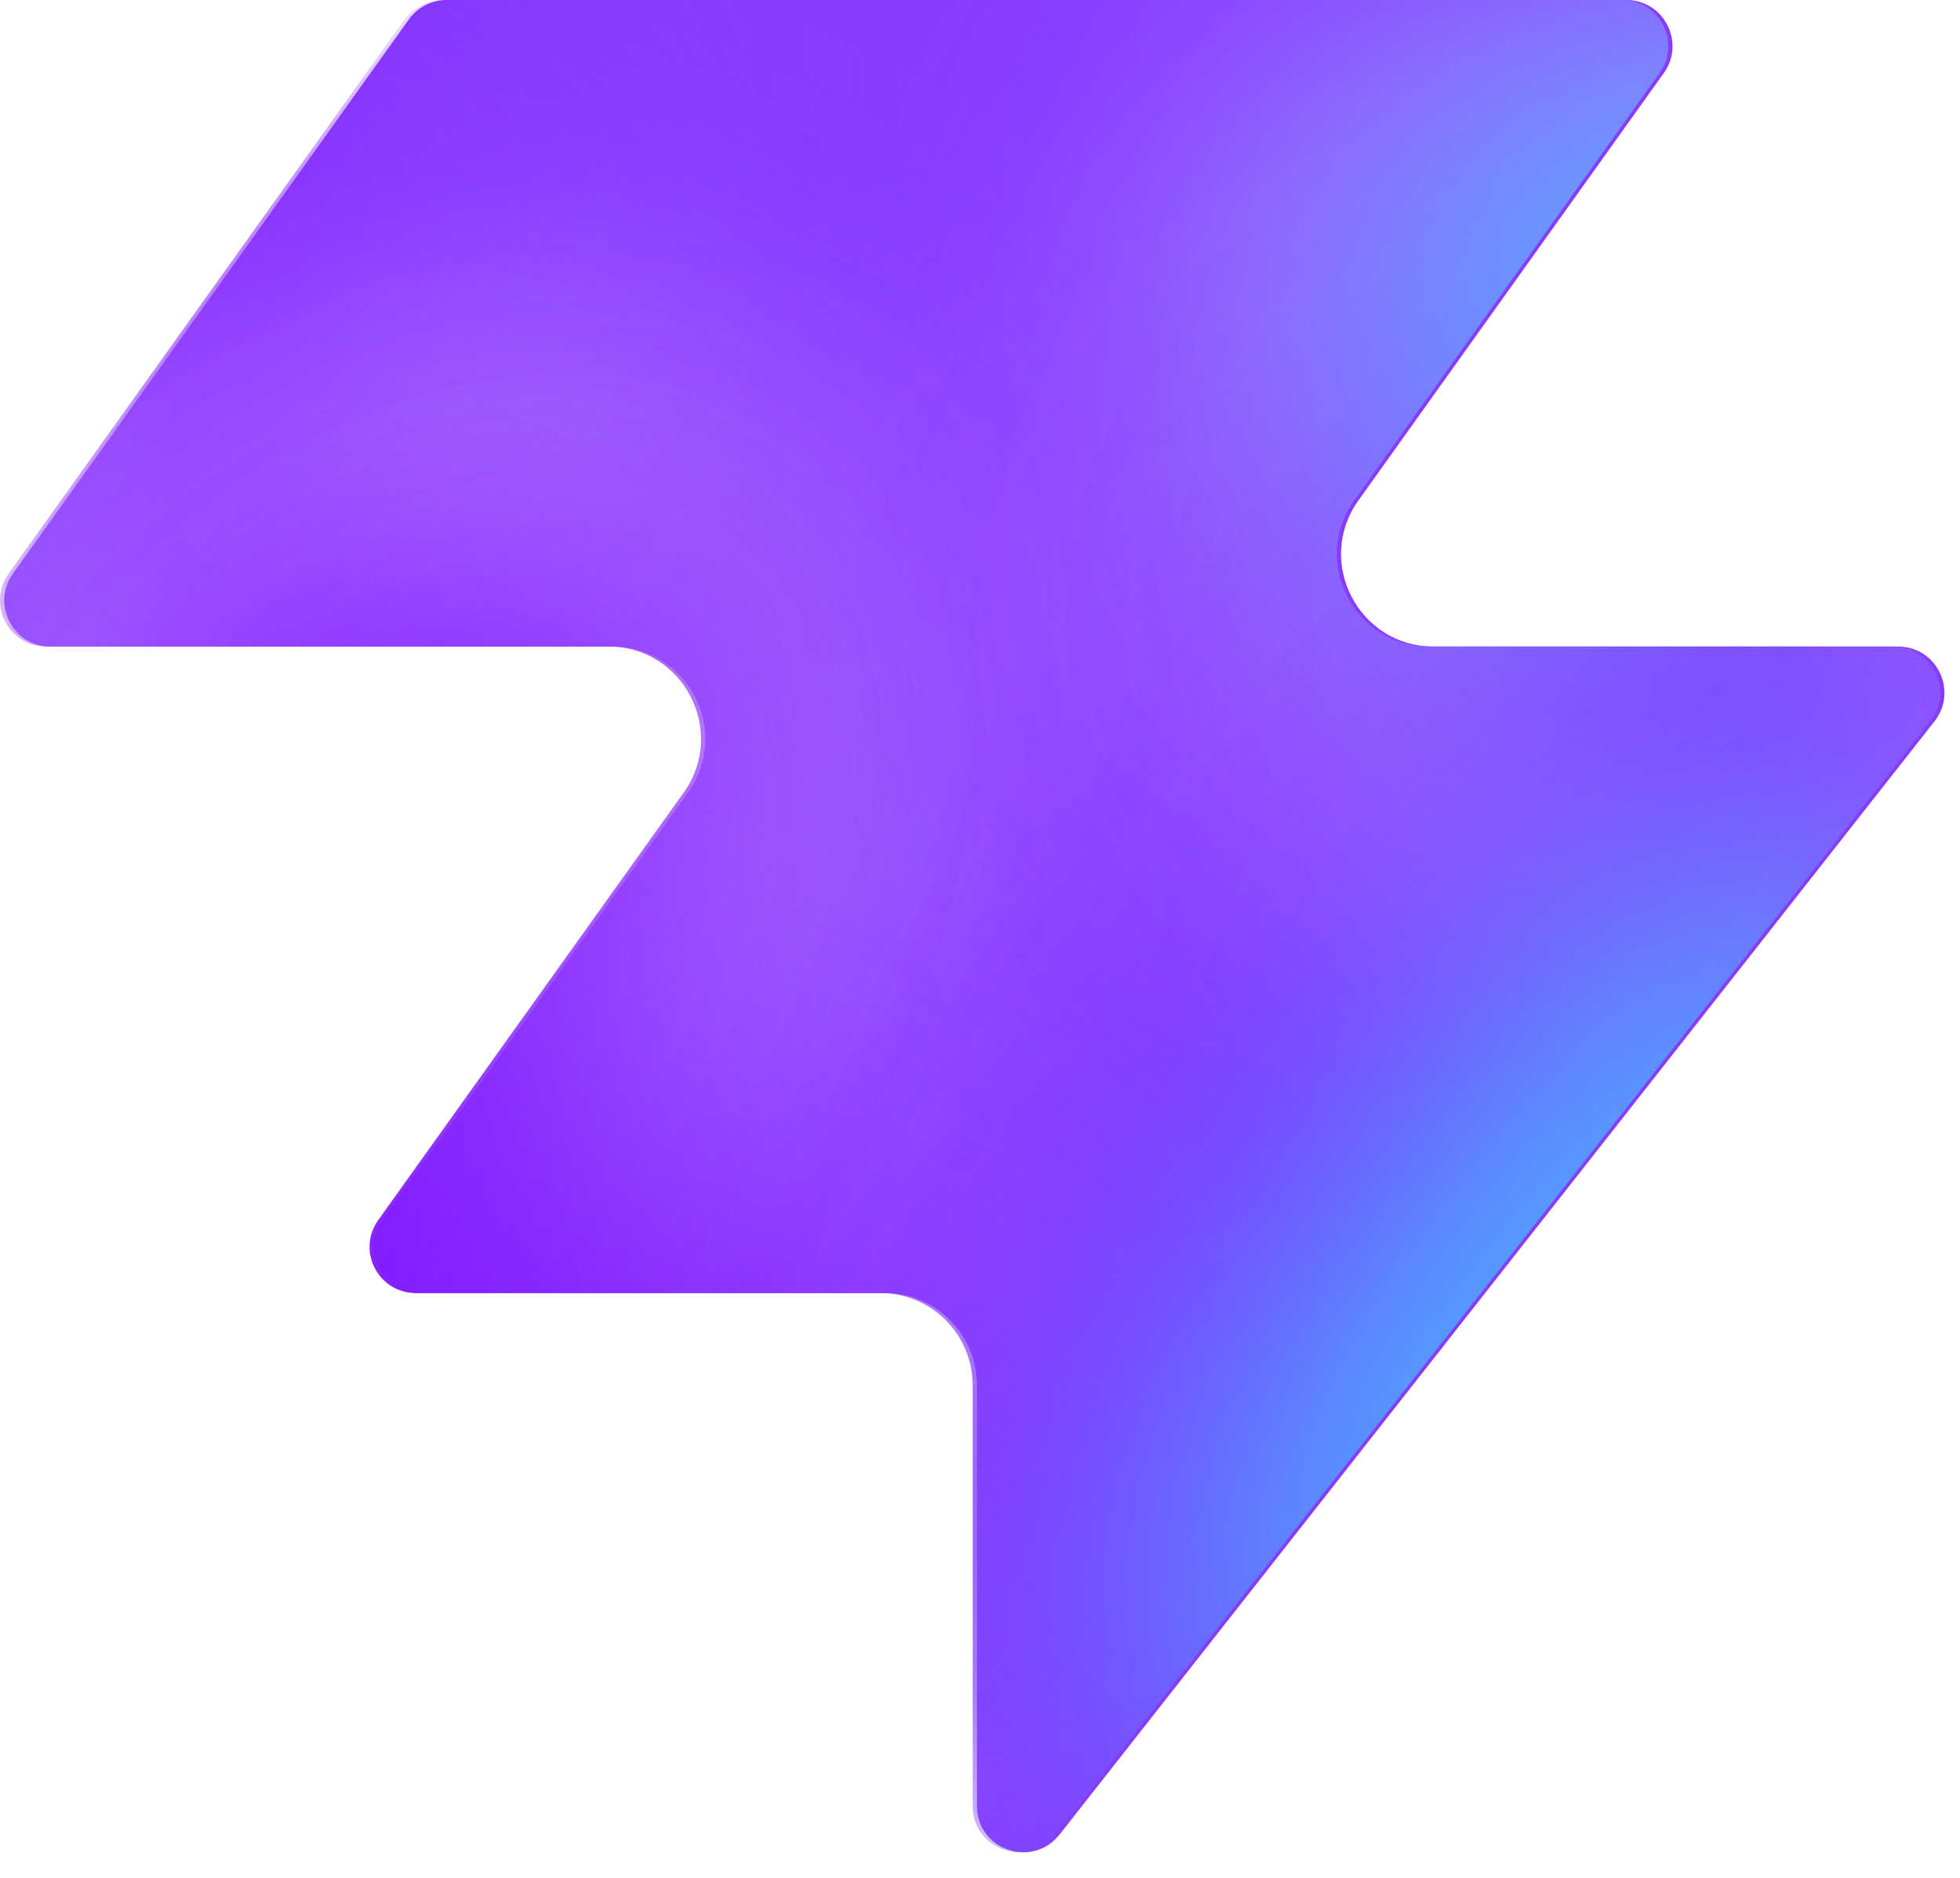
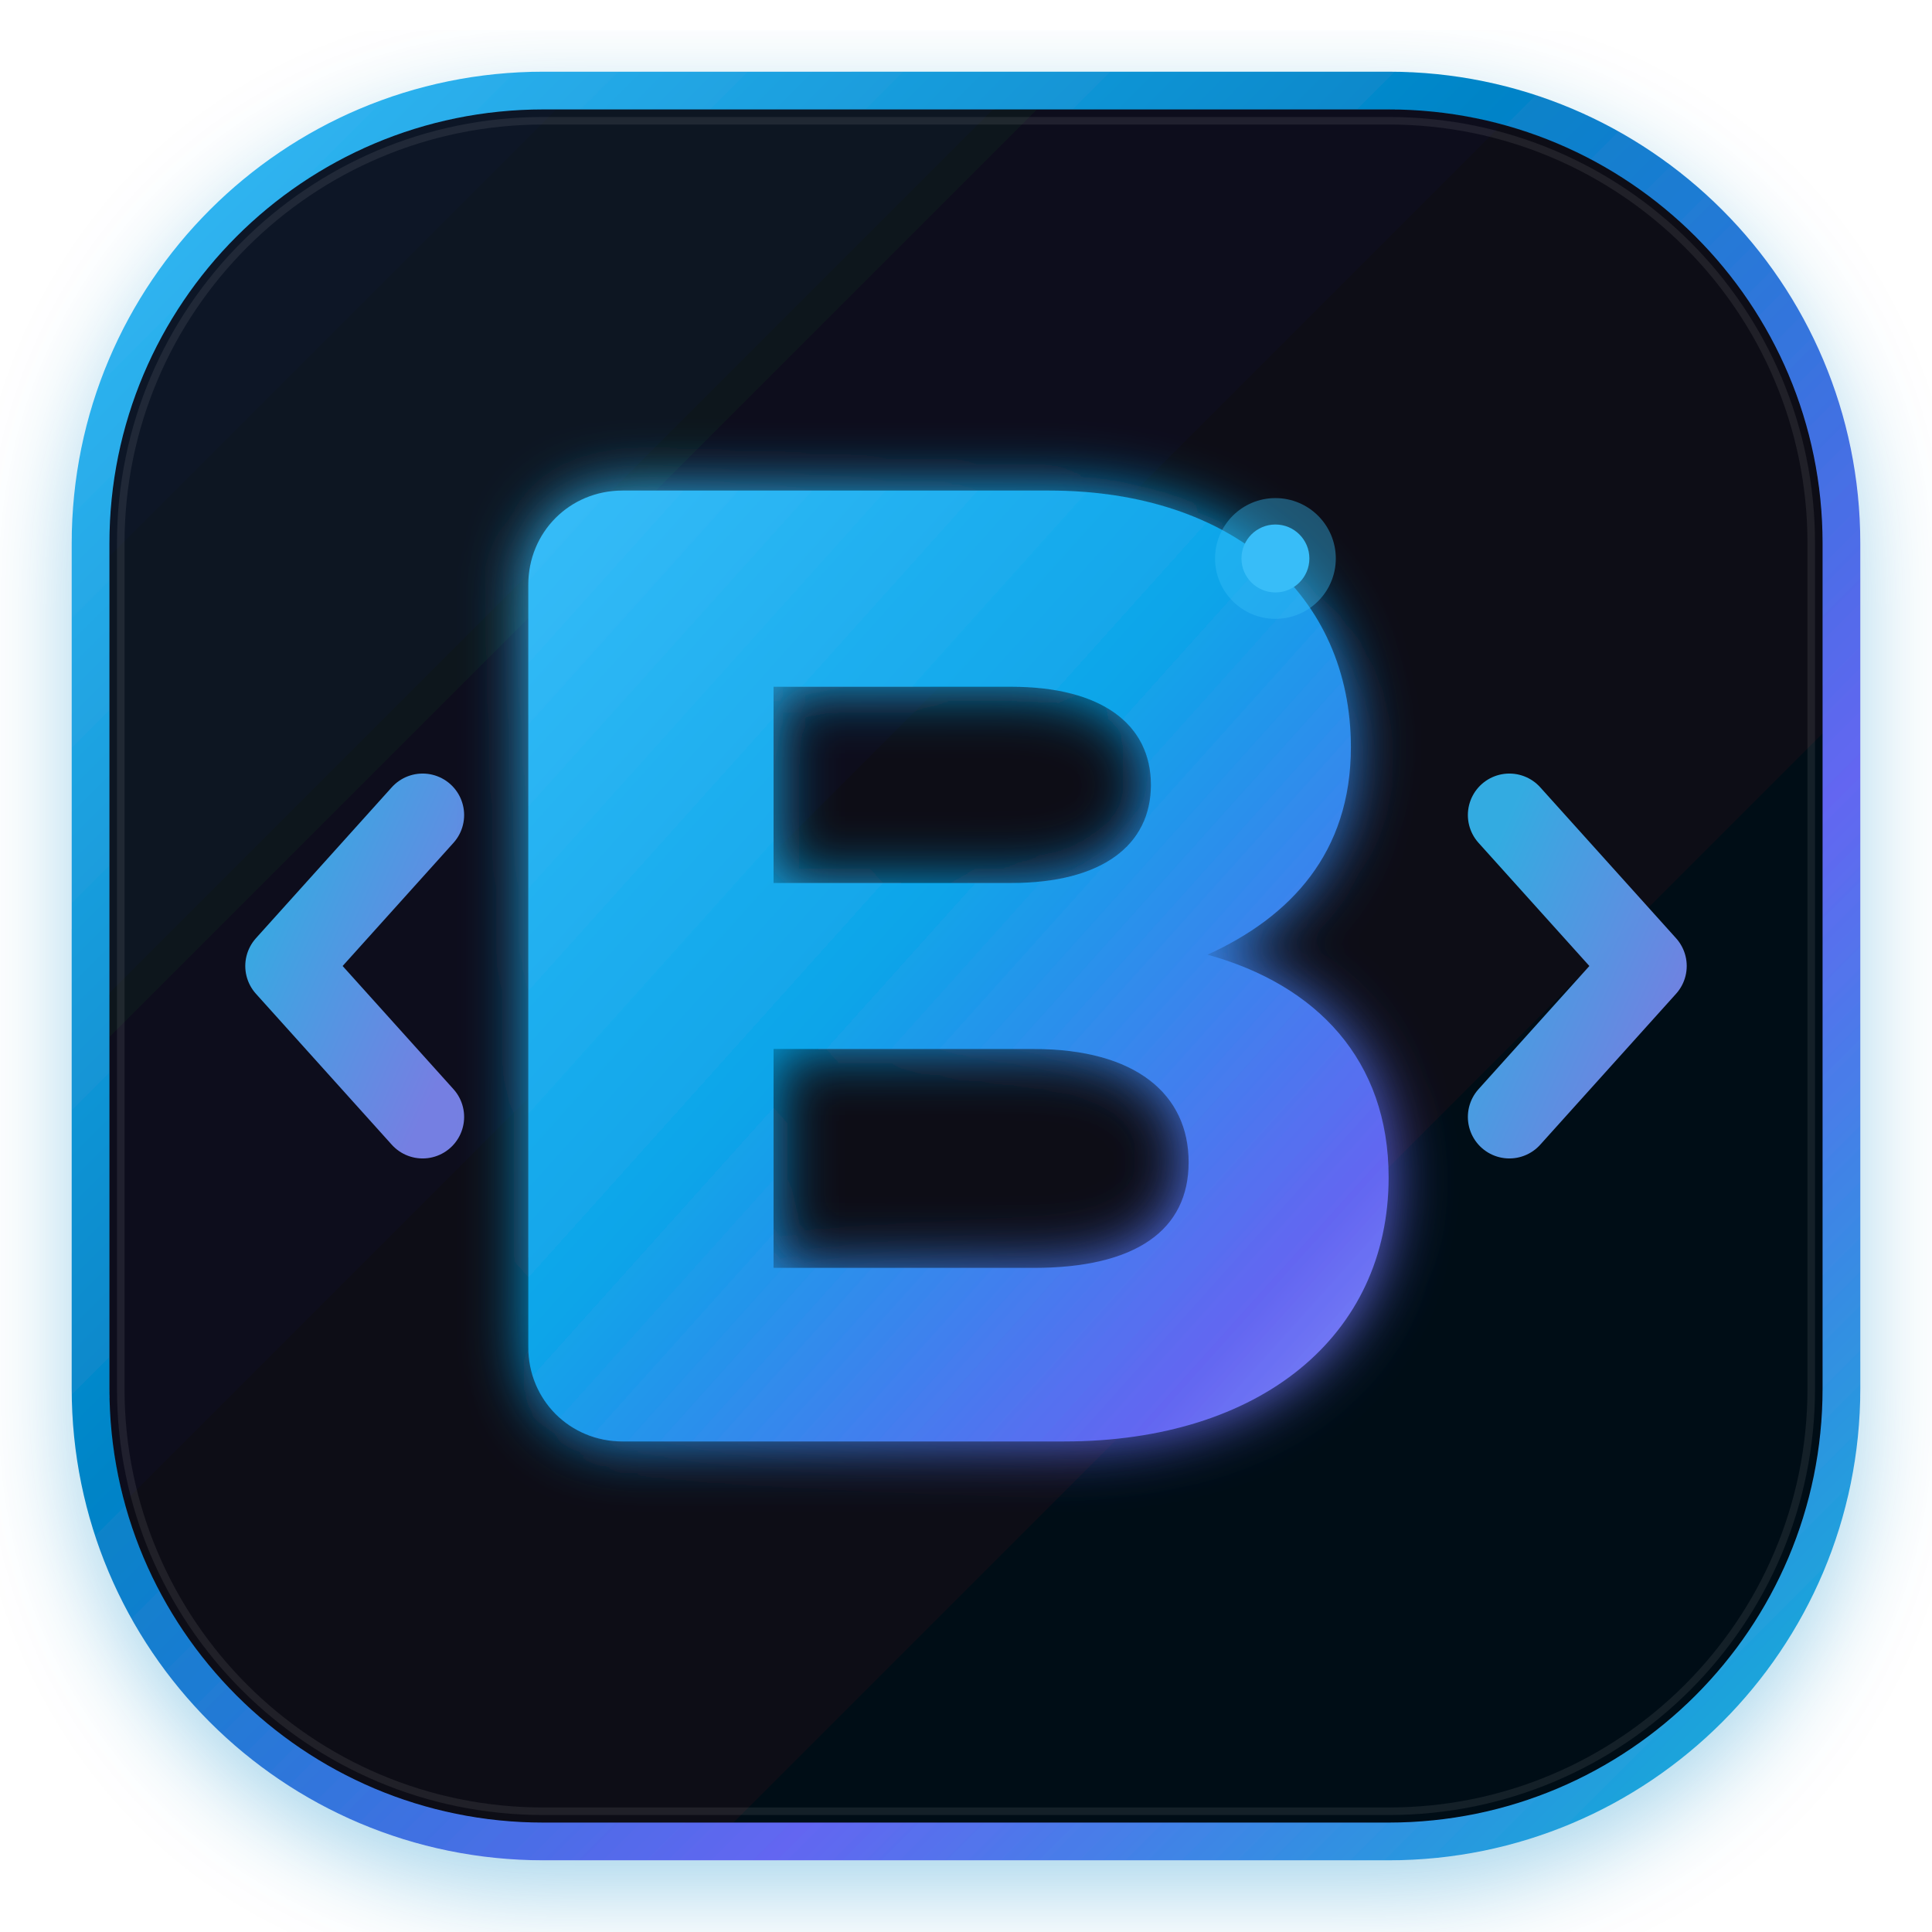
- <svg xmlns="http://www.w3.org/2000/svg" width="48" height="46" fill="none" viewBox="0 0 48 46">
-   <path fill="#863bff" d="M25.946 44.938c-.664.845-2.021.375-2.021-.698V33.937a2.26 2.26 0 0 0-2.262-2.262H10.287c-.92 0-1.456-1.04-.92-1.788l7.48-10.471c1.07-1.497 0-3.578-1.842-3.578H1.237c-.92 0-1.456-1.04-.92-1.788L10.013.474c.214-.297.556-.474.92-.474h28.894c.92 0 1.456 1.04.92 1.788l-7.48 10.471c-1.07 1.498 0 3.579 1.842 3.579h11.377c.943 0 1.473 1.088.89 1.83L25.947 44.94z" style="fill:#863bff;fill:color(display-p3 .525 .23 1);fill-opacity:1" />
-   <mask id="a" width="48" height="46" x="0" y="0" maskUnits="userSpaceOnUse" style="mask-type:alpha">
-     <path fill="#000" d="M25.842 44.938c-.664.844-2.021.375-2.021-.698V33.937a2.26 2.26 0 0 0-2.262-2.262H10.183c-.92 0-1.456-1.04-.92-1.788l7.48-10.471c1.07-1.498 0-3.579-1.842-3.579H1.133c-.92 0-1.456-1.04-.92-1.787L9.91.473c.214-.297.556-.474.92-.474h28.894c.92 0 1.456 1.04.92 1.788l-7.48 10.471c-1.07 1.498 0 3.578 1.842 3.578h11.377c.943 0 1.473 1.088.89 1.832L25.843 44.94z" style="fill:#000;fill-opacity:1" />
-   </mask>
-   <g mask="url(#a)">
-     <g filter="url(#b)">
-       <ellipse cx="5.508" cy="14.704" fill="#ede6ff" rx="5.508" ry="14.704" style="fill:#ede6ff;fill:color(display-p3 .927 .903 1);fill-opacity:1" transform="matrix(.00324 1 1 -.00324 -4.47 31.516)" />
-     </g>
-     <g filter="url(#c)">
-       <ellipse cx="10.399" cy="29.851" fill="#ede6ff" rx="10.399" ry="29.851" style="fill:#ede6ff;fill:color(display-p3 .927 .903 1);fill-opacity:1" transform="matrix(.00324 1 1 -.00324 -39.328 7.883)" />
-     </g>
-     <g filter="url(#d)">
-       <ellipse cx="5.508" cy="30.487" fill="#7e14ff" rx="5.508" ry="30.487" style="fill:#7e14ff;fill:color(display-p3 .492 .077 1);fill-opacity:1" transform="rotate(89.814 -25.913 -14.639)scale(1 -1)" />
-     </g>
-     <g filter="url(#e)">
-       <ellipse cx="5.508" cy="30.599" fill="#7e14ff" rx="5.508" ry="30.599" style="fill:#7e14ff;fill:color(display-p3 .492 .077 1);fill-opacity:1" transform="rotate(89.814 -32.644 -3.334)scale(1 -1)" />
-     </g>
-     <g filter="url(#f)">
-       <ellipse cx="5.508" cy="30.599" fill="#7e14ff" rx="5.508" ry="30.599" style="fill:#7e14ff;fill:color(display-p3 .492 .077 1);fill-opacity:1" transform="matrix(.00324 1 1 -.00324 -34.34 30.47)" />
-     </g>
-     <g filter="url(#g)">
-       <ellipse cx="14.072" cy="22.078" fill="#ede6ff" rx="14.072" ry="22.078" style="fill:#ede6ff;fill:color(display-p3 .927 .903 1);fill-opacity:1" transform="rotate(93.35 24.506 48.493)scale(-1 1)" />
-     </g>
-     <g filter="url(#h)">
-       <ellipse cx="3.47" cy="21.501" fill="#7e14ff" rx="3.47" ry="21.501" style="fill:#7e14ff;fill:color(display-p3 .492 .077 1);fill-opacity:1" transform="rotate(89.009 28.708 47.59)scale(-1 1)" />
-     </g>
-     <g filter="url(#i)">
-       <ellipse cx="3.47" cy="21.501" fill="#7e14ff" rx="3.47" ry="21.501" style="fill:#7e14ff;fill:color(display-p3 .492 .077 1);fill-opacity:1" transform="rotate(89.009 28.708 47.59)scale(-1 1)" />
-     </g>
-     <g filter="url(#j)">
-       <ellipse cx=".387" cy="8.972" fill="#7e14ff" rx="4.407" ry="29.108" style="fill:#7e14ff;fill:color(display-p3 .492 .077 1);fill-opacity:1" transform="rotate(39.51 .387 8.972)" />
-     </g>
-     <g filter="url(#k)">
-       <ellipse cx="47.523" cy="-6.092" fill="#7e14ff" rx="4.407" ry="29.108" style="fill:#7e14ff;fill:color(display-p3 .492 .077 1);fill-opacity:1" transform="rotate(37.892 47.523 -6.092)" />
-     </g>
-     <g filter="url(#l)">
-       <ellipse cx="41.412" cy="6.333" fill="#47bfff" rx="5.971" ry="9.665" style="fill:#47bfff;fill:color(display-p3 .28 .748 1);fill-opacity:1" transform="rotate(37.892 41.412 6.333)" />
-     </g>
-     <g filter="url(#m)">
-       <ellipse cx="-1.879" cy="38.332" fill="#7e14ff" rx="4.407" ry="29.108" style="fill:#7e14ff;fill:color(display-p3 .492 .077 1);fill-opacity:1" transform="rotate(37.892 -1.88 38.332)" />
-     </g>
-     <g filter="url(#n)">
-       <ellipse cx="-1.879" cy="38.332" fill="#7e14ff" rx="4.407" ry="29.108" style="fill:#7e14ff;fill:color(display-p3 .492 .077 1);fill-opacity:1" transform="rotate(37.892 -1.88 38.332)" />
-     </g>
-     <g filter="url(#o)">
-       <ellipse cx="35.651" cy="29.907" fill="#7e14ff" rx="4.407" ry="29.108" style="fill:#7e14ff;fill:color(display-p3 .492 .077 1);fill-opacity:1" transform="rotate(37.892 35.651 29.907)" />
-     </g>
-     <g filter="url(#p)">
-       <ellipse cx="38.418" cy="32.4" fill="#47bfff" rx="5.971" ry="15.297" style="fill:#47bfff;fill:color(display-p3 .28 .748 1);fill-opacity:1" transform="rotate(37.892 38.418 32.4)" />
-     </g>
-   </g>
+ <svg xmlns="http://www.w3.org/2000/svg" viewBox="0 0 512 512" width="100%" height="100%">
  <defs>
-     <filter id="b" width="60.045" height="41.654" x="-19.77" y="16.149" color-interpolation-filters="sRGB" filterUnits="userSpaceOnUse">
-       <feFlood flood-opacity="0" result="BackgroundImageFix" />
-       <feBlend in="SourceGraphic" in2="BackgroundImageFix" result="shape" />
-       <feGaussianBlur result="effect1_foregroundBlur_2002_17158" stdDeviation="7.659" />
+     <linearGradient id="bgGrad" x1="0%" y1="0%" x2="100%" y2="100%">
+       <stop offset="0%" stop-color="#0f172a" />
+       <stop offset="50%" stop-color="#090d16" />
+       <stop offset="100%" stop-color="#020617" />
+     </linearGradient>
+     <linearGradient id="borderGlow" x1="0%" y1="0%" x2="100%" y2="100%">
+       <stop offset="0%" stop-color="#38bdf8" />
+       <stop offset="40%" stop-color="#0284c7" />
+       <stop offset="70%" stop-color="#6366f1" />
+       <stop offset="100%" stop-color="#06b6d4" />
+     </linearGradient>
+     <linearGradient id="brandGrad" x1="0%" y1="0%" x2="100%" y2="100%">
+       <stop offset="0%" stop-color="#38bdf8" />
+       <stop offset="45%" stop-color="#0ea5e9" />
+       <stop offset="85%" stop-color="#6366f1" />
+       <stop offset="100%" stop-color="#818cf8" />
+     </linearGradient>
+     <linearGradient id="accentGrad" x1="0%" y1="0%" x2="100%" y2="100%">
+       <stop offset="0%" stop-color="#38bdf8" stop-opacity="0.9" />
+       <stop offset="100%" stop-color="#818cf8" stop-opacity="0.9" />
+     </linearGradient>
+     <filter id="softGlow" x="-20%" y="-20%" width="140%" height="140%">
+       <feGaussianBlur stdDeviation="8" result="blur" />
+       <feComposite in="SourceGraphic" in2="blur" operator="over" />
    </filter>
-     <filter id="c" width="90.34" height="51.437" x="-54.613" y="-7.533" color-interpolation-filters="sRGB" filterUnits="userSpaceOnUse">
-       <feFlood flood-opacity="0" result="BackgroundImageFix" />
-       <feBlend in="SourceGraphic" in2="BackgroundImageFix" result="shape" />
-       <feGaussianBlur result="effect1_foregroundBlur_2002_17158" stdDeviation="7.659" />
-     </filter>
-     <filter id="d" width="79.355" height="29.4" x="-49.64" y="2.03" color-interpolation-filters="sRGB" filterUnits="userSpaceOnUse">
-       <feFlood flood-opacity="0" result="BackgroundImageFix" />
-       <feBlend in="SourceGraphic" in2="BackgroundImageFix" result="shape" />
-       <feGaussianBlur result="effect1_foregroundBlur_2002_17158" stdDeviation="4.596" />
-     </filter>
-     <filter id="e" width="79.579" height="29.4" x="-45.045" y="20.029" color-interpolation-filters="sRGB" filterUnits="userSpaceOnUse">
-       <feFlood flood-opacity="0" result="BackgroundImageFix" />
-       <feBlend in="SourceGraphic" in2="BackgroundImageFix" result="shape" />
-       <feGaussianBlur result="effect1_foregroundBlur_2002_17158" stdDeviation="4.596" />
-     </filter>
-     <filter id="f" width="79.579" height="29.4" x="-43.513" y="21.178" color-interpolation-filters="sRGB" filterUnits="userSpaceOnUse">
-       <feFlood flood-opacity="0" result="BackgroundImageFix" />
-       <feBlend in="SourceGraphic" in2="BackgroundImageFix" result="shape" />
-       <feGaussianBlur result="effect1_foregroundBlur_2002_17158" stdDeviation="4.596" />
-     </filter>
-     <filter id="g" width="74.749" height="58.852" x="15.756" y="-17.901" color-interpolation-filters="sRGB" filterUnits="userSpaceOnUse">
-       <feFlood flood-opacity="0" result="BackgroundImageFix" />
-       <feBlend in="SourceGraphic" in2="BackgroundImageFix" result="shape" />
-       <feGaussianBlur result="effect1_foregroundBlur_2002_17158" stdDeviation="7.659" />
-     </filter>
-     <filter id="h" width="61.377" height="25.362" x="23.548" y="2.284" color-interpolation-filters="sRGB" filterUnits="userSpaceOnUse">
-       <feFlood flood-opacity="0" result="BackgroundImageFix" />
-       <feBlend in="SourceGraphic" in2="BackgroundImageFix" result="shape" />
-       <feGaussianBlur result="effect1_foregroundBlur_2002_17158" stdDeviation="4.596" />
-     </filter>
-     <filter id="i" width="61.377" height="25.362" x="23.548" y="2.284" color-interpolation-filters="sRGB" filterUnits="userSpaceOnUse">
-       <feFlood flood-opacity="0" result="BackgroundImageFix" />
-       <feBlend in="SourceGraphic" in2="BackgroundImageFix" result="shape" />
-       <feGaussianBlur result="effect1_foregroundBlur_2002_17158" stdDeviation="4.596" />
-     </filter>
-     <filter id="j" width="56.045" height="63.649" x="-27.636" y="-22.853" color-interpolation-filters="sRGB" filterUnits="userSpaceOnUse">
-       <feFlood flood-opacity="0" result="BackgroundImageFix" />
-       <feBlend in="SourceGraphic" in2="BackgroundImageFix" result="shape" />
-       <feGaussianBlur result="effect1_foregroundBlur_2002_17158" stdDeviation="4.596" />
-     </filter>
-     <filter id="k" width="54.814" height="64.646" x="20.116" y="-38.415" color-interpolation-filters="sRGB" filterUnits="userSpaceOnUse">
-       <feFlood flood-opacity="0" result="BackgroundImageFix" />
-       <feBlend in="SourceGraphic" in2="BackgroundImageFix" result="shape" />
-       <feGaussianBlur result="effect1_foregroundBlur_2002_17158" stdDeviation="4.596" />
-     </filter>
-     <filter id="l" width="33.541" height="35.313" x="24.641" y="-11.323" color-interpolation-filters="sRGB" filterUnits="userSpaceOnUse">
-       <feFlood flood-opacity="0" result="BackgroundImageFix" />
-       <feBlend in="SourceGraphic" in2="BackgroundImageFix" result="shape" />
-       <feGaussianBlur result="effect1_foregroundBlur_2002_17158" stdDeviation="4.596" />
-     </filter>
-     <filter id="m" width="54.814" height="64.646" x="-29.286" y="6.009" color-interpolation-filters="sRGB" filterUnits="userSpaceOnUse">
-       <feFlood flood-opacity="0" result="BackgroundImageFix" />
-       <feBlend in="SourceGraphic" in2="BackgroundImageFix" result="shape" />
-       <feGaussianBlur result="effect1_foregroundBlur_2002_17158" stdDeviation="4.596" />
-     </filter>
-     <filter id="n" width="54.814" height="64.646" x="-29.286" y="6.009" color-interpolation-filters="sRGB" filterUnits="userSpaceOnUse">
-       <feFlood flood-opacity="0" result="BackgroundImageFix" />
-       <feBlend in="SourceGraphic" in2="BackgroundImageFix" result="shape" />
-       <feGaussianBlur result="effect1_foregroundBlur_2002_17158" stdDeviation="4.596" />
-     </filter>
-     <filter id="o" width="54.814" height="64.646" x="8.244" y="-2.416" color-interpolation-filters="sRGB" filterUnits="userSpaceOnUse">
-       <feFlood flood-opacity="0" result="BackgroundImageFix" />
-       <feBlend in="SourceGraphic" in2="BackgroundImageFix" result="shape" />
-       <feGaussianBlur result="effect1_foregroundBlur_2002_17158" stdDeviation="4.596" />
-     </filter>
-     <filter id="p" width="39.409" height="43.623" x="18.713" y="10.588" color-interpolation-filters="sRGB" filterUnits="userSpaceOnUse">
-       <feFlood flood-opacity="0" result="BackgroundImageFix" />
-       <feBlend in="SourceGraphic" in2="BackgroundImageFix" result="shape" />
-       <feGaussianBlur result="effect1_foregroundBlur_2002_17158" stdDeviation="4.596" />
+     <filter id="dropShadow" x="-10%" y="-10%" width="120%" height="130%">
+       <feDropShadow dx="0" dy="8" stdDeviation="12" flood-color="#0284c7" flood-opacity="0.35" />
    </filter>
  </defs>
+   <rect x="24" y="24" width="464" height="464" rx="120" fill="url(#bgGrad)" stroke="url(#borderGlow)" stroke-width="10" filter="url(#dropShadow)" />
+   <rect x="32" y="32" width="448" height="448" rx="112" fill="none" stroke="rgba(255, 255, 255, 0.08)" stroke-width="2" />
+   <path d="M 112 216 L 76 256 L 112 296" fill="none" stroke="url(#accentGrad)" stroke-width="22" stroke-linecap="round" stroke-linejoin="round" />
+   <path d="M 400 216 L 436 256 L 400 296" fill="none" stroke="url(#accentGrad)" stroke-width="22" stroke-linecap="round" stroke-linejoin="round" />
+   <path fill-rule="evenodd" clip-rule="evenodd" fill="url(#brandGrad)" filter="url(#softGlow)" d="M 165 130         C 151 130 140 141 140 155         L 140 357         C 140 371 151 382 165 382         L 282 382         C 334 382 368 354 368 312         C 368 281 349 261 320 253         C 342 243 358 226 358 198         C 358 158 327 130 278 130         Z         M 205 182         L 268 182         C 292 182 305 192 305 208         C 305 224 292 234 268 234         L 205 234         Z         M 205 278         L 274 278         C 301 278 315 290 315 308         C 315 326 301 336 274 336         L 205 336         Z" />
+   <circle cx="338" cy="148" r="9" fill="#38bdf8" />
+   <circle cx="338" cy="148" r="16" fill="#38bdf8" opacity="0.4" />
</svg>
